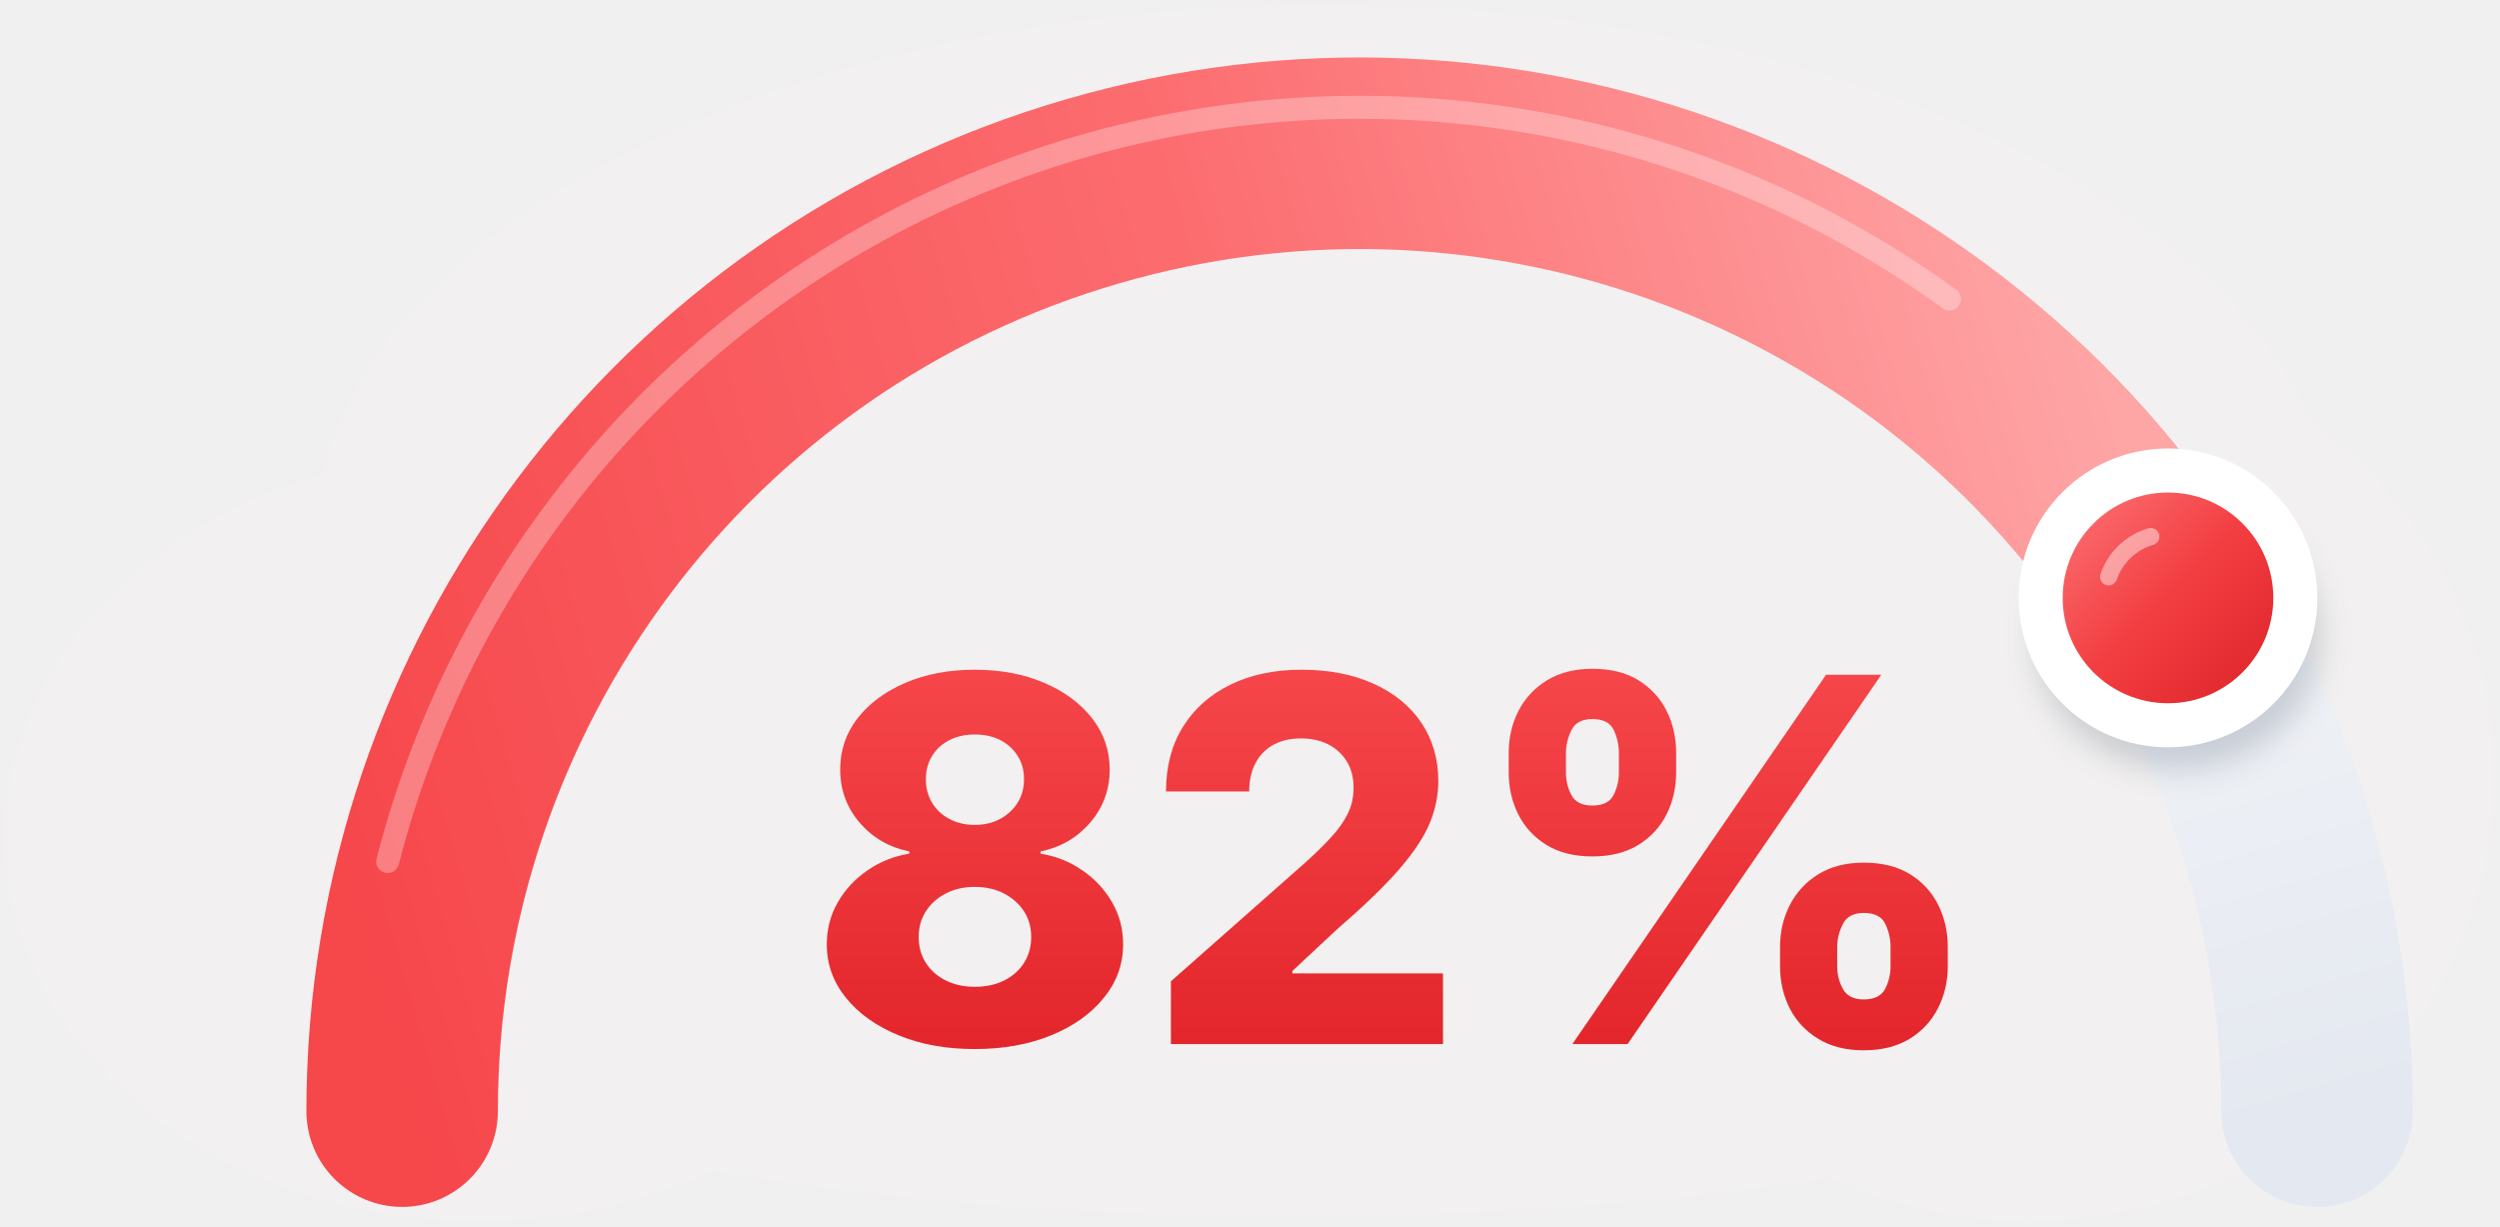
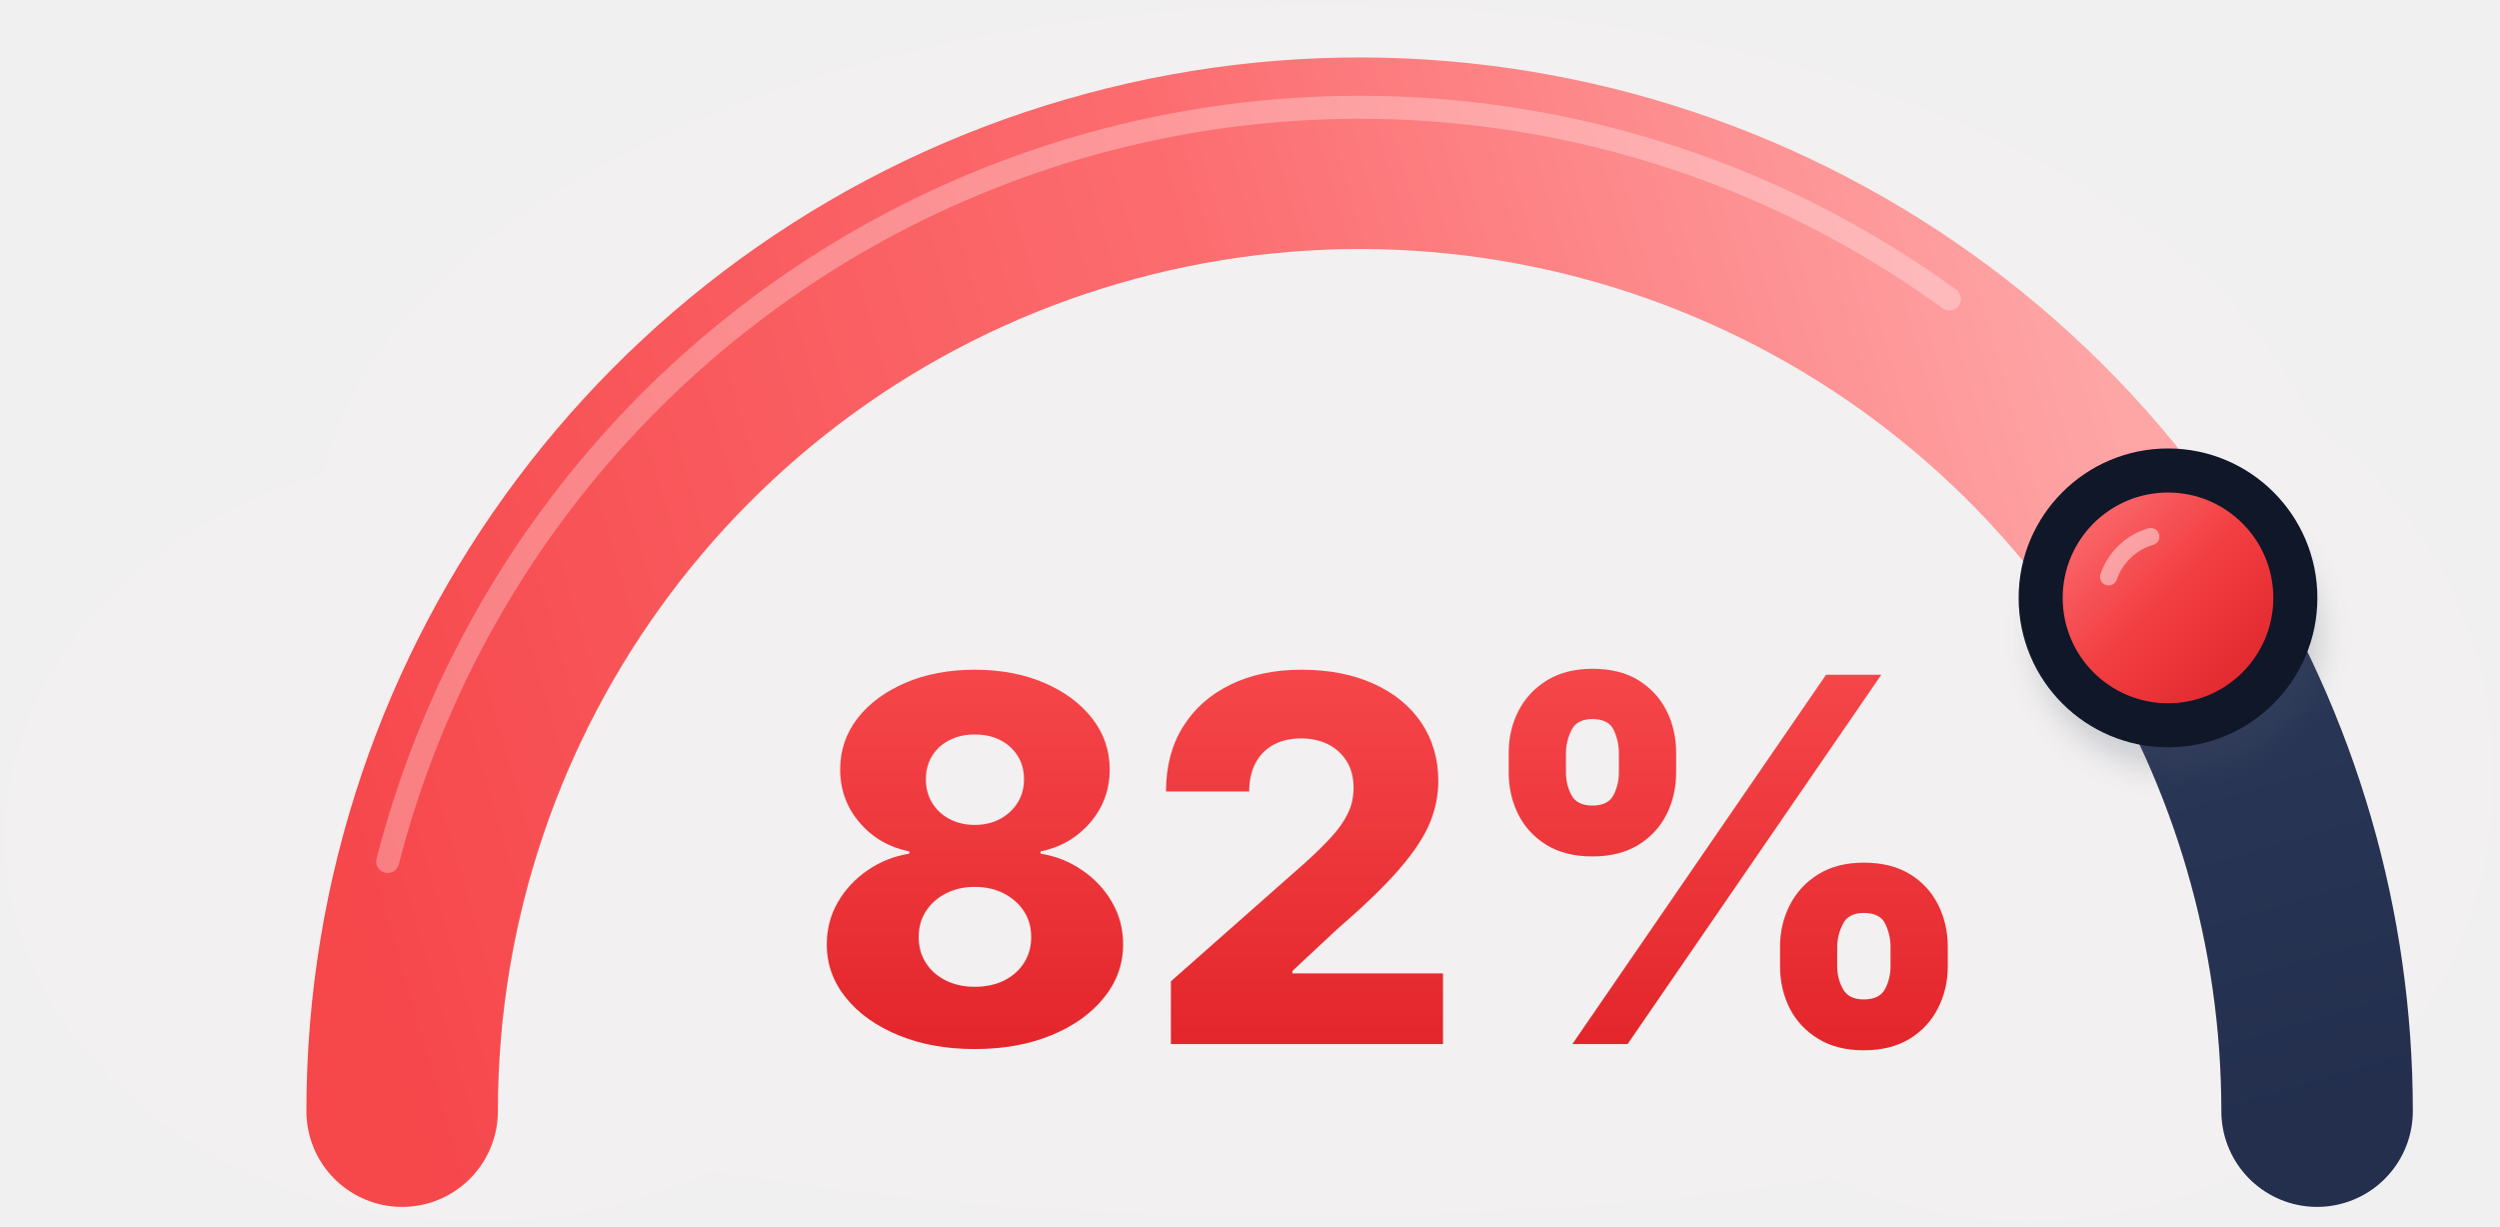
<svg xmlns="http://www.w3.org/2000/svg" viewBox="0 0 261 128" width="261" height="128">
  <defs>
    <filter id="sfuma-ombra" filterUnits="userSpaceOnUse" x="0" y="0" width="261" height="128">
      <feGaussianBlur stdDeviation="2.2" />
    </filter>
    <filter id="sfuma-piccola" filterUnits="userSpaceOnUse" x="0" y="0" width="261" height="128">
      <feGaussianBlur stdDeviation="1.5" />
    </filter>
    <linearGradient id="arco-luce" gradientUnits="userSpaceOnUse" x1="42" y1="116" x2="226.43" y2="62.42">
      <stop offset="0" stop-color="#F6474B" />
      <stop offset="0.55" stop-color="#FC6D70" />
      <stop offset="1" stop-color="#FEA5A6" />
    </linearGradient>
    <linearGradient id="binario-luce" gradientUnits="userSpaceOnUse" x1="226.43" y1="62.42" x2="242" y2="116">
-       <stop offset="0" stop-color="#F1F3F7" />
-       <stop offset="1" stop-color="#E4E8F0" />
+       <stop offset="0" stop-color="#2B3858" />
+       <stop offset="1" stop-color="#232F4D" />
    </linearGradient>
    <linearGradient id="cursore-luce" gradientUnits="userSpaceOnUse" x1="217.43" y1="53.42" x2="235.43" y2="71.42">
      <stop offset="0" stop-color="#FB6A6D" />
      <stop offset="0.5" stop-color="#F23D41" />
      <stop offset="1" stop-color="#E0282D" />
    </linearGradient>
    <linearGradient id="cifre-luce" gradientUnits="userSpaceOnUse" x1="0" y1="69" x2="0" y2="109">
      <stop offset="0" stop-color="#F6474B" />
      <stop offset="1" stop-color="#E3262B" />
    </linearGradient>
  </defs>
  <g id="nuvola" fill="#FEF3F3" opacity="0.14">
    <ellipse cx="50" cy="87.4" rx="49.5" ry="40.1" />
    <ellipse cx="212" cy="81" rx="48.5" ry="46.5" />
    <ellipse cx="138.4" cy="56" rx="105.4" ry="55.5" />
    <ellipse cx="135" cy="101" rx="105" ry="26" />
  </g>
  <g id="indicatore" fill="none" stroke-linecap="round">
    <path id="binario" d="M226.43 62.42 A100 100 0 0 1 242 116" stroke="url(#binario-luce)" stroke-width="20" />
    <path id="arco-pieno" d="M42 116 A100 100 0 0 1 226.43 62.42" stroke="url(#arco-luce)" stroke-width="20" />
  </g>
  <path id="arco-luce-bordo" d="M40.49 89.94 A104.8 104.8 0 0 1 203.6 31.22" stroke="#FFFFFF" stroke-opacity="0.3" stroke-width="2.4" stroke-linecap="round" fill="none" />
  <g id="cursore">
    <ellipse id="cursore-ombra" cx="227.43" cy="66.42" rx="15" ry="14" fill="#475569" opacity="0.22" filter="url(#sfuma-piccola)" />
-     <circle id="cursore-anello" cx="226.43" cy="62.42" r="15.6" fill="#FFFFFF" />
+     <circle id="cursore-anello" cx="226.43" cy="62.42" r="15.6" fill="#0F1729" />
    <circle id="cursore-disco" cx="226.43" cy="62.42" r="11" fill="url(#cursore-luce)" />
    <path id="cursore-riflesso" d="M220.23 60.22 A6.6 6.6 0 0 1 224.63 56.02" stroke="#FFFFFF" stroke-opacity="0.45" stroke-width="1.8" stroke-linecap="round" fill="none" />
  </g>
  <g id="percentuale">
    <path id="percentuale-cifre" d="M101.8 109.52Q97.32 109.52 93.84 108.08Q90.36 106.65 88.35 104.17Q86.35 101.7 86.35 98.6Q86.35 96.19 87.5 94.2Q88.65 92.2 90.61 90.86Q92.56 89.51 94.97 89.12V88.89Q91.81 88.25 89.78 85.88Q87.75 83.51 87.75 80.33Q87.75 77.32 89.57 74.98Q91.4 72.64 94.58 71.28Q97.76 69.92 101.8 69.92Q105.86 69.92 109.04 71.28Q112.23 72.64 114.07 75Q115.9 77.35 115.9 80.33Q115.9 83.51 113.86 85.88Q111.81 88.25 108.68 88.89V89.12Q111.09 89.51 113.04 90.86Q115 92.2 116.15 94.2Q117.3 96.19 117.3 98.6Q117.3 101.7 115.29 104.17Q113.29 106.65 109.8 108.08Q106.3 109.52 101.8 109.52ZM101.8 103.02Q103.56 103.02 104.88 102.36Q106.2 101.7 106.95 100.52Q107.7 99.35 107.7 97.82Q107.7 96.29 106.94 95.13Q106.17 93.96 104.85 93.28Q103.53 92.59 101.8 92.59Q100.12 92.59 98.8 93.27Q97.48 93.94 96.71 95.12Q95.95 96.29 95.95 97.82Q95.95 99.35 96.69 100.51Q97.43 101.68 98.76 102.35Q100.09 103.02 101.8 103.02ZM101.8 86.12Q103.3 86.12 104.45 85.5Q105.6 84.88 106.28 83.81Q106.95 82.73 106.95 81.36Q106.95 79.96 106.29 78.92Q105.63 77.87 104.48 77.27Q103.33 76.68 101.8 76.68Q100.32 76.68 99.16 77.27Q97.99 77.87 97.35 78.92Q96.7 79.96 96.7 81.36Q96.7 82.73 97.35 83.81Q97.99 84.88 99.16 85.5Q100.32 86.12 101.8 86.12ZM122.29 109V102.45L136.32 90.06Q137.93 88.61 139.05 87.38Q140.18 86.15 140.77 84.93Q141.37 83.72 141.37 82.24Q141.37 80.64 140.66 79.49Q139.94 78.33 138.72 77.71Q137.49 77.09 135.88 77.09Q134.25 77.09 133.03 77.74Q131.82 78.39 131.15 79.63Q130.47 80.87 130.47 82.63H121.78Q121.78 78.72 123.55 75.88Q125.32 73.03 128.51 71.48Q131.69 69.92 135.91 69.92Q140.25 69.92 143.48 71.39Q146.7 72.85 148.46 75.47Q150.22 78.1 150.22 81.54Q150.22 83.74 149.35 85.88Q148.48 88.01 146.22 90.65Q143.96 93.29 139.76 96.91L134.98 101.37V101.62H150.71V109ZM166.31 89.41Q163.47 89.41 161.51 88.21Q159.56 87 158.56 85Q157.57 82.99 157.57 80.64V78.62Q157.57 76.21 158.59 74.22Q159.61 72.23 161.58 71.02Q163.55 69.82 166.31 69.82Q169.19 69.82 171.13 71.02Q173.07 72.23 174.07 74.22Q175.06 76.21 175.06 78.62V80.64Q175.06 83.04 174.05 85.04Q173.04 87.03 171.09 88.22Q169.14 89.41 166.31 89.41ZM166.31 84.1Q167.95 84.1 168.51 83.02Q169.08 81.93 169.08 80.64V78.62Q169.08 77.35 168.54 76.21Q168 75.07 166.31 75.07Q164.68 75.07 164.12 76.24Q163.55 77.4 163.55 78.62V80.64Q163.55 81.93 164.13 83.02Q164.71 84.1 166.31 84.1ZM194.65 109.65Q191.83 109.65 189.88 108.44Q187.92 107.24 186.91 105.25Q185.91 103.25 185.91 100.87V98.86Q185.91 96.47 186.94 94.47Q187.98 92.46 189.93 91.26Q191.88 90.06 194.65 90.06Q197.52 90.06 199.48 91.26Q201.43 92.46 202.43 94.47Q203.43 96.47 203.43 98.86V100.87Q203.43 103.28 202.4 105.27Q201.38 107.27 199.43 108.46Q197.47 109.65 194.65 109.65ZM194.65 104.34Q196.31 104.34 196.88 103.25Q197.45 102.17 197.45 100.87V98.86Q197.45 97.59 196.9 96.45Q196.36 95.31 194.65 95.31Q193.05 95.31 192.47 96.47Q191.88 97.64 191.88 98.86V100.87Q191.88 102.17 192.48 103.25Q193.07 104.34 194.65 104.34ZM164.22 109 190.72 70.44H196.49L169.99 109Z" fill="url(#cifre-luce)" />
  </g>
</svg>
